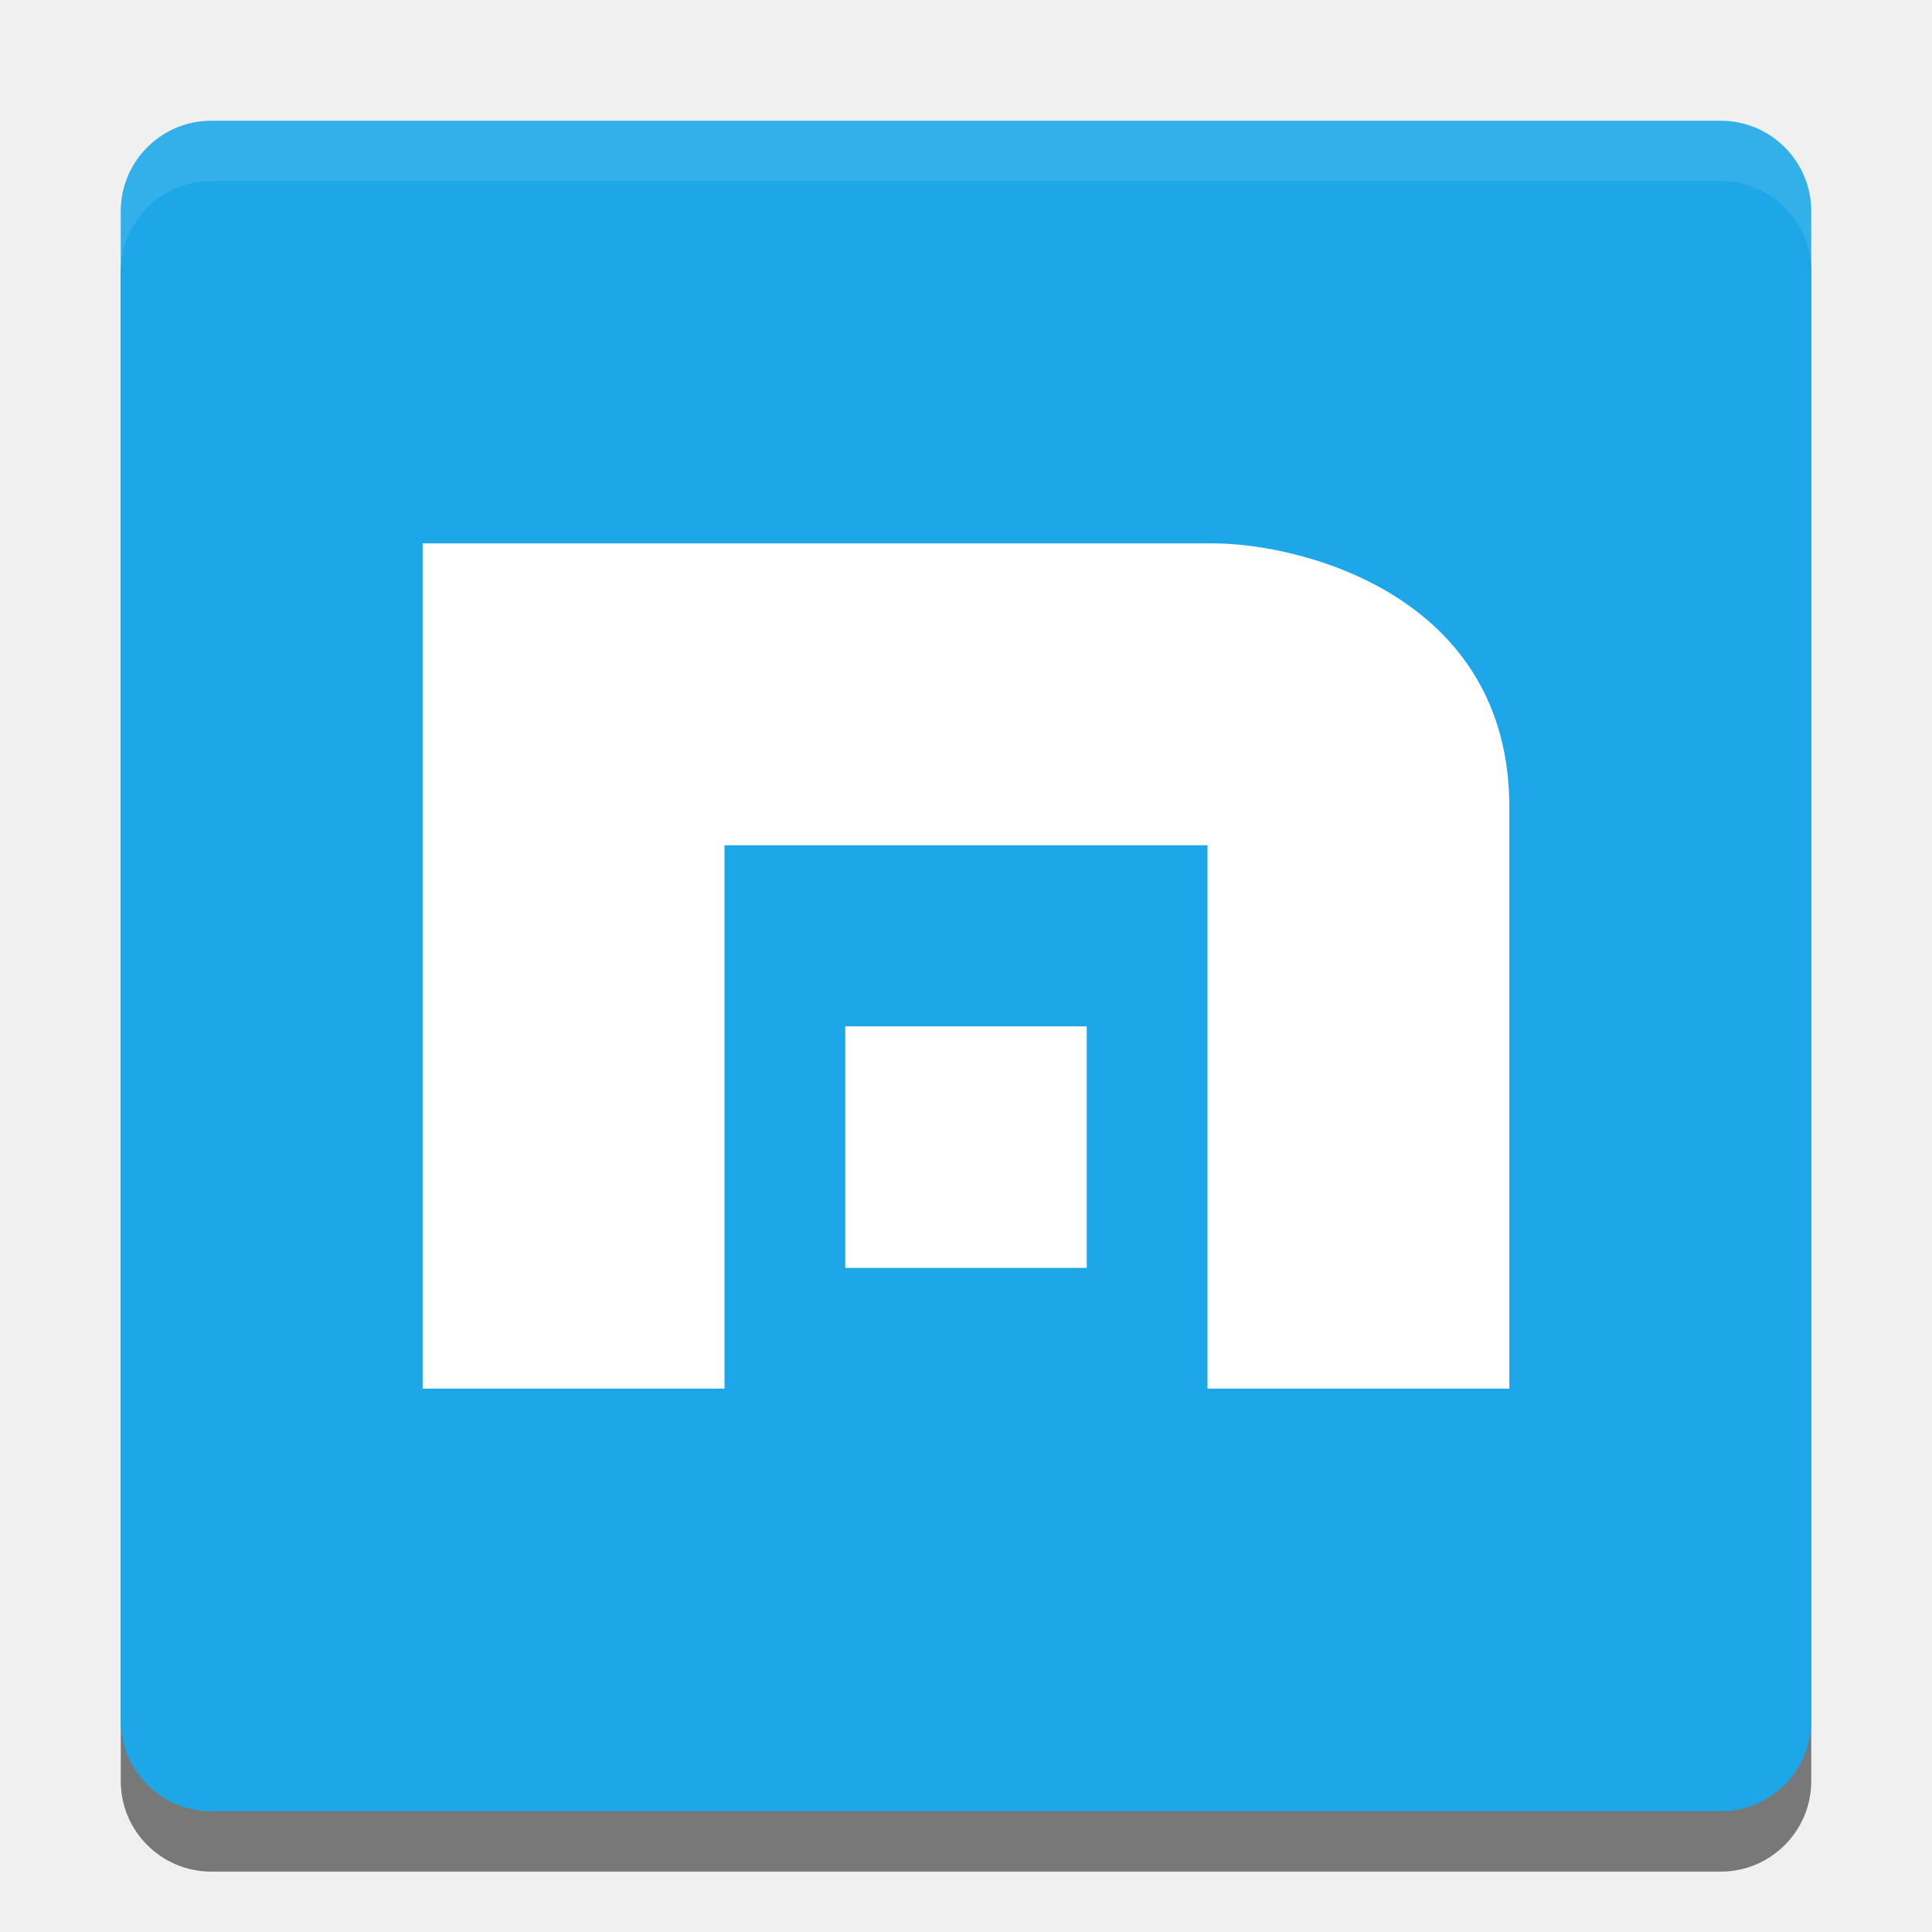
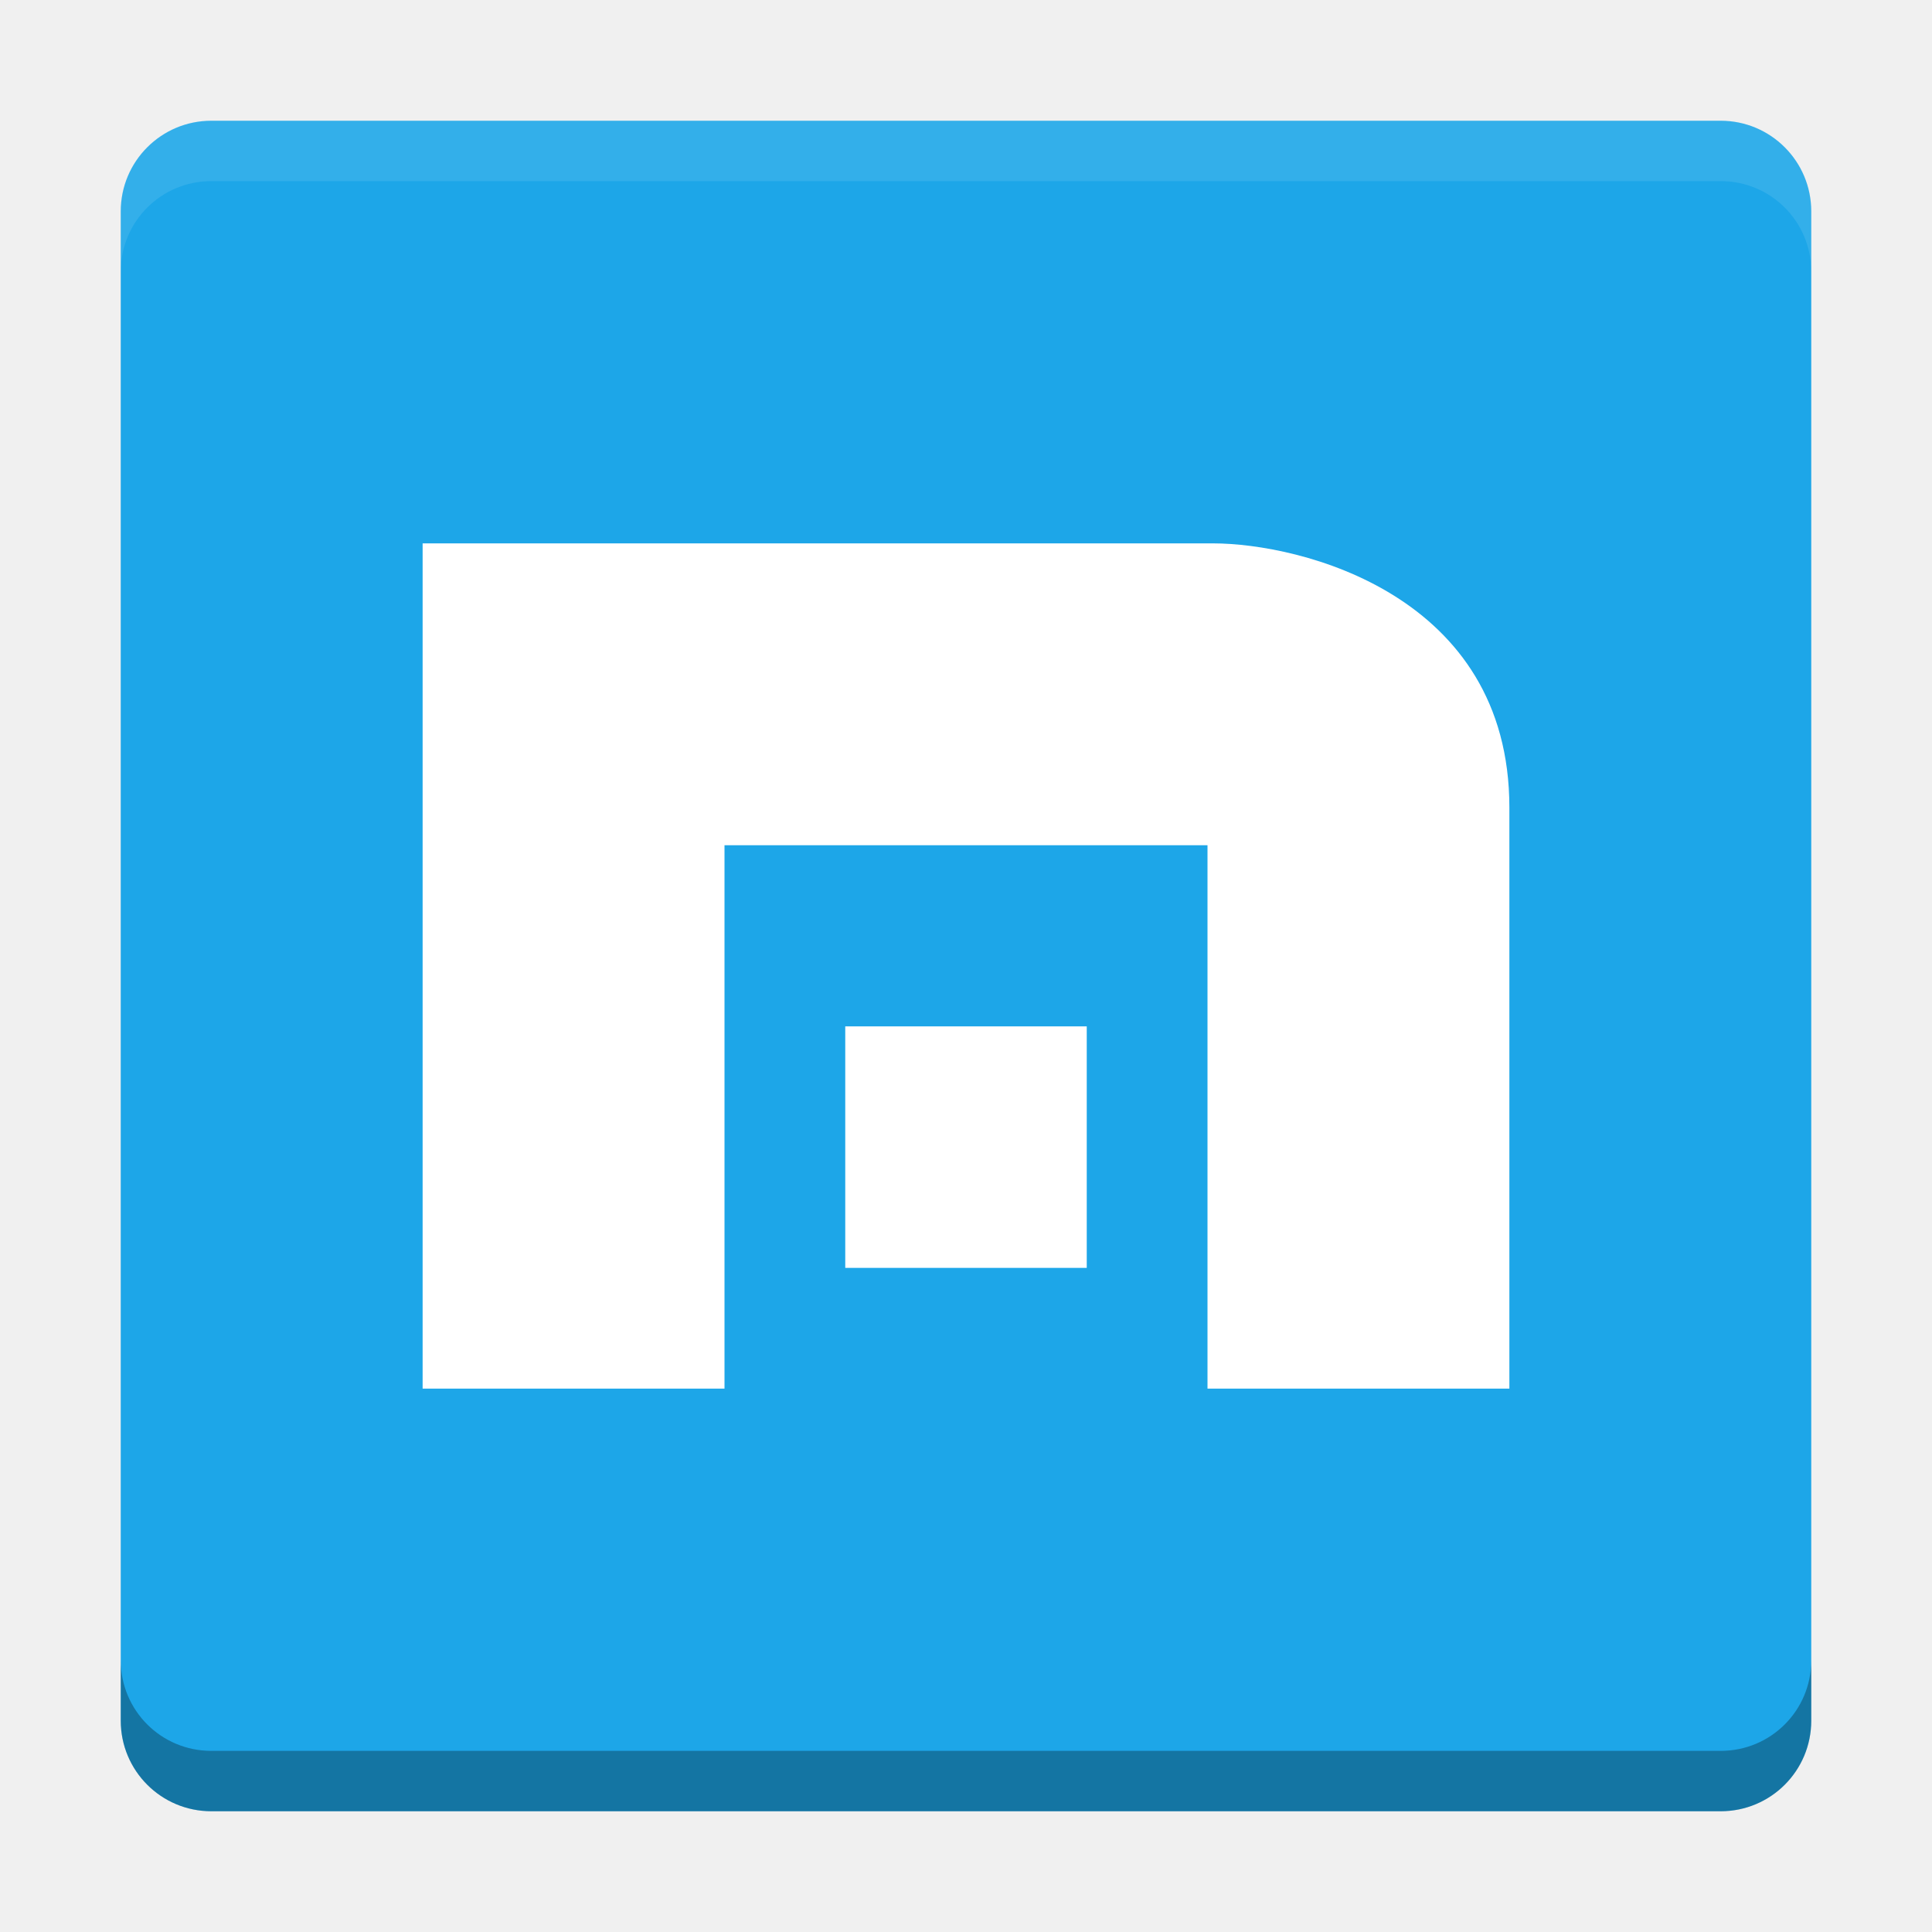
<svg xmlns="http://www.w3.org/2000/svg" xmlns:xlink="http://www.w3.org/1999/xlink" id="svg2817" height="32" width="32" version="1.0">
  <defs id="defs2819">
    <linearGradient id="linearGradient2815" y2="17.5" spreadMethod="reflect" gradientUnits="userSpaceOnUse" x2="3.005" y1="17.5" x1="44.995">
      <stop id="stop3277" style="stop-color:#fff;stop-opacity:0" offset="0" />
      <stop id="stop3283" style="stop-color:#fff" offset=".245" />
      <stop id="stop3285" style="stop-color:#fff" offset=".773" />
      <stop id="stop3279" style="stop-color:#fff;stop-opacity:0" offset="1" />
    </linearGradient>
    <linearGradient id="linearGradient2813" y2="8" gradientUnits="userSpaceOnUse" x2="26" y1="22" x1="26">
      <stop id="stop3829" style="stop-color:#fff" offset="0" />
      <stop id="stop4295" style="stop-color:#fff" offset=".302" />
      <stop id="stop4293" style="stop-color:#fff;stop-opacity:.69" offset=".344" />
      <stop id="stop3832" style="stop-color:#fff;stop-opacity:0" offset="1" />
    </linearGradient>
    <linearGradient id="linearGradient2811" y2="45.934" gradientUnits="userSpaceOnUse" x2="43.007" gradientTransform="matrix(1.2822,0,0,1.1747,-6.0702,-5.3032)" y1="30.555" x1="23.452">
      <stop id="stop4561" style="stop-color:#fff;stop-opacity:0" offset="0" />
      <stop id="stop4563" style="stop-color:#fff;stop-opacity:0" offset="1" />
    </linearGradient>
    <linearGradient id="linearGradient2809" y2="45.042" gradientUnits="userSpaceOnUse" x2="15.464" y1="7.976" x1="15.464">
      <stop id="stop3297" style="stop-color:#c9af8b" offset="0" />
      <stop id="stop3299" style="stop-color:#ad8757" offset=".239" />
      <stop id="stop3301" style="stop-color:#c2a57f" offset=".276" />
      <stop id="stop3303" style="stop-color:#9d7d53" offset="1" />
    </linearGradient>
    <linearGradient id="linearGradient2807" y2="37.277" gradientUnits="userSpaceOnUse" x2="24.997" gradientTransform="matrix(1.2822,0,0,1.5573,-6.0702,-15.291)" y1="15.378" x1="24.823">
      <stop id="stop3201" style="stop-color:#dac197" offset="0" />
      <stop id="stop3203" style="stop-color:#c1a581" offset=".239" />
      <stop id="stop3205" style="stop-color:#dbc298" offset=".276" />
      <stop id="stop3207" style="stop-color:#a68b60" offset="1" />
    </linearGradient>
    <radialGradient id="radialGradient2805" xlink:href="#linearGradient3681" gradientUnits="userSpaceOnUse" cy="41.5" cx="5" gradientTransform="matrix(0.59382,0,0,1.5367,41.141,-103.94)" r="5" />
    <linearGradient id="linearGradient2803" y2="35" gradientUnits="userSpaceOnUse" x2="17.554" gradientTransform="matrix(1.757,0,0,1.397,-17.394,-16.412)" y1="46" x1="17.554">
      <stop id="stop3705" style="stop-opacity:0" offset="0" />
      <stop id="stop3711" offset=".5" />
      <stop id="stop3707" style="stop-opacity:0" offset="1" />
    </linearGradient>
    <linearGradient id="linearGradient3681">
      <stop id="stop3683" offset="0" />
      <stop id="stop3685" style="stop-opacity:0" offset="1" />
    </linearGradient>
    <radialGradient id="radialGradient2801" xlink:href="#linearGradient3681" gradientUnits="userSpaceOnUse" cy="41.5" cx="5" gradientTransform="matrix(0.59382,0,0,1.5367,-6.6595,-103.94)" r="5" />
    <linearGradient id="linearGradient2789" y2="25.411" gradientUnits="userSpaceOnUse" x2="57.726" gradientTransform="matrix(0,0.71282,-0.67402,0,50.746,15.046)" y1="25.411" x1="13.472">
      <stop id="stop4224" style="stop-color:#fff" offset="0" />
      <stop id="stop4226" style="stop-color:#fff;stop-opacity:0" offset="1" />
    </linearGradient>
    <linearGradient id="linearGradient2787" y2="20.71" gradientUnits="userSpaceOnUse" x2="0.816" gradientTransform="matrix(0,-0.6146,-0.58384,0,46.949,46.633)" y1="20.71" x1="28.315">
      <stop id="stop2266" style="stop-color:#d7e866" offset="0" />
      <stop id="stop2268" style="stop-color:#8cab2a" offset="1" />
    </linearGradient>
    <radialGradient r="5" gradientTransform="matrix(0.59382,0,0,1.5367,41.141,-103.94)" cx="5" cy="41.5" gradientUnits="userSpaceOnUse" xlink:href="#linearGradient3681" id="radialGradient2805-9" />
    <radialGradient r="5" gradientTransform="matrix(0.59382,0,0,1.5367,-6.6595,-103.94)" cx="5" cy="41.5" gradientUnits="userSpaceOnUse" xlink:href="#linearGradient3681" id="radialGradient2801-3" />
    <clipPath id="clipPath6332" clipPathUnits="userSpaceOnUse">
      <rect rx="9.12" ry="9.12" y="674.269" x="126.23" height="36.242" width="262.551" id="rect6334" style="opacity:1;fill:#002737;fill-opacity:1;stroke:none;stroke-width:0;stroke-linecap:butt;stroke-linejoin:miter;stroke-miterlimit:4;stroke-dasharray:none;stroke-dashoffset:0;stroke-opacity:1" />
    </clipPath>
    <linearGradient id="linearGradient3924-1">
      <stop offset="0" style="stop-color:#ffffff;stop-opacity:1" id="stop3926-3" />
      <stop offset="0.063" style="stop-color:#ffffff;stop-opacity:0.235" id="stop3928-91" />
      <stop offset="0.951" style="stop-color:#ffffff;stop-opacity:0.157" id="stop3930-6" />
      <stop offset="1" style="stop-color:#ffffff;stop-opacity:0.392" id="stop3932-6" />
    </linearGradient>
    <linearGradient id="linearGradient27416-1-2-2">
      <stop offset="0" style="stop-color:#55c1ec;stop-opacity:1" id="stop27420-2-0-2" />
      <stop offset="1" style="stop-color:#3689e6;stop-opacity:1" id="stop27422-3-5-1" />
    </linearGradient>
    <linearGradient id="linearGradient4632-92-3-0-8-1-6">
      <stop offset="0" style="stop-color:#fafafa;stop-opacity:1" id="stop4634-68-8-0-2-9-1" />
      <stop offset="1" style="stop-color:#e1e1e1;stop-opacity:1" id="stop4636-8-21-7-1-4-9" />
    </linearGradient>
    <radialGradient gradientTransform="matrix(2.003784,0,0,1.4,27.98813,-17.4)" gradientUnits="userSpaceOnUse" xlink:href="#linearGradient3688-166-749" id="radialGradient3013" fy="43.5" fx="4.993" r="2.5" cy="43.5" cx="4.993" />
    <linearGradient id="linearGradient3688-166-749">
      <stop offset="0" style="stop-color:#181818;stop-opacity:1" id="stop2883" />
      <stop offset="1" style="stop-color:#181818;stop-opacity:0" id="stop2885" />
    </linearGradient>
    <radialGradient gradientTransform="matrix(2.003784,0,0,1.4,-20.01187,-104.4)" gradientUnits="userSpaceOnUse" xlink:href="#linearGradient3688-166-749" id="radialGradient3015" fy="43.5" fx="4.993" r="2.5" cy="43.5" cx="4.993" />
    <linearGradient id="linearGradient3702-501-757">
      <stop offset="0" style="stop-color:#181818;stop-opacity:0" id="stop2895" />
      <stop offset="0.5" style="stop-color:#181818;stop-opacity:1" id="stop2897" />
      <stop offset="1" style="stop-color:#181818;stop-opacity:0" id="stop2899" />
    </linearGradient>
    <linearGradient gradientUnits="userSpaceOnUse" xlink:href="#linearGradient3702-501-757" id="linearGradient4387" y2="39.999" x2="25.058" y1="47.028" x1="25.058" />
    <linearGradient id="linearGradient4011-9-9-70-61-7">
      <stop offset="0" style="stop-color:#ffffff;stop-opacity:1;" id="stop4013-5-4-3-8-3" />
      <stop id="stop4015-1-5-70-9-5" style="stop-color:#ffffff;stop-opacity:0.235;" offset="0.508" />
      <stop offset="0.835" style="stop-color:#ffffff;stop-opacity:0.157;" id="stop4017-7-0-13-0-1" />
      <stop offset="1" style="stop-color:#ffffff;stop-opacity:0.392;" id="stop4019-1-12-7-0-7" />
    </linearGradient>
    <linearGradient id="linearGradient4215-8-4-07-7">
      <stop id="stop4217-1-2-1-2" offset="0" style="stop-color:#e9e9e9;stop-opacity:1;" />
      <stop id="stop4219-3-4-0-96" offset="1" style="stop-color:#ffffff;stop-opacity:1;" />
    </linearGradient>
    <radialGradient cx="4.993" cy="43.5" r="2.5" fx="4.993" fy="43.5" id="radialGradient3339-1-4" xlink:href="#linearGradient3688-166-749" gradientUnits="userSpaceOnUse" gradientTransform="matrix(2.003784,0,0,1.4,-20.01187,-104.4)" />
    <radialGradient cx="4.993" cy="43.5" r="2.5" fx="4.993" fy="43.5" id="radialGradient3337-2-2" xlink:href="#linearGradient3688-166-749" gradientUnits="userSpaceOnUse" gradientTransform="matrix(2.003784,0,0,1.4,27.98813,-17.4)" />
    <linearGradient y2="44.341" x2="71.204" y1="6.238" x1="71.204" gradientTransform="matrix(-0.2972972,0,0,0.2972972,52.32618,17.46136)" gradientUnits="userSpaceOnUse" id="linearGradient3590" xlink:href="#linearGradient4011-9-9-70-61-7" />
    <linearGradient y2="8.093" x2="38.977" y1="59.968" x1="38.977" gradientTransform="matrix(-0.254902,0,0,0.254902,39.15686,16.33333)" gradientUnits="userSpaceOnUse" id="linearGradient3593" xlink:href="#linearGradient4215-8-4-07-7" />
    <linearGradient y2="55.053" x2="30.271" y1="10.029" x1="30.271" gradientTransform="matrix(1.111111,0,0,1.25,-96.57256,-8.817797)" gradientUnits="userSpaceOnUse" id="linearGradient3818" xlink:href="#linearGradient27416-1-2-2" />
    <linearGradient y2="43" x2="24" y1="5" x1="24" gradientTransform="matrix(1.432432,0,0,1.436283,-95.39538,-3.288576)" gradientUnits="userSpaceOnUse" id="linearGradient3822" xlink:href="#linearGradient3924-1" />
    <radialGradient r="27.5" fy="4.342" fx="32" cy="4.342" cx="32" gradientTransform="matrix(1.0056172e-8,2.310336,-2.310336,1.0056172e-8,-50.98572,-69.90376)" gradientUnits="userSpaceOnUse" id="radialGradient3826" xlink:href="#linearGradient4632-92-3-0-8-1-6" />
    <linearGradient y2="55.053" x2="30.271" y1="10.029" x1="30.271" gradientTransform="matrix(0.7878787,0,0,0.8863636,-1.212111,-3.363642)" gradientUnits="userSpaceOnUse" id="linearGradient3853" xlink:href="#linearGradient27416-1-2-2" />
    <linearGradient gradientTransform="translate(-1,-2)" gradientUnits="userSpaceOnUse" xlink:href="#linearGradient3678" id="linearGradient2868" y2="19" x2="8.925" y1="6" x1="8.925" />
    <linearGradient id="linearGradient3678">
      <stop offset="0" style="stop-color:#ffffff;stop-opacity:1" id="stop3680" />
      <stop offset="1" style="stop-color:#e6e6e6;stop-opacity:1" id="stop3682" />
    </linearGradient>
    <linearGradient gradientTransform="translate(-2,-1)" gradientUnits="userSpaceOnUse" xlink:href="#linearGradient3678" id="linearGradient2393" y2="21" x2="9" y1="3" x1="9" />
    <clipPath clipPathUnits="userSpaceOnUse" id="clipPath4483">
      <path id="path4485" d="m 91.5,254 c -0.831,0 -1.5,0.669 -1.5,1.5 l 0,25 c 0,0.831 0.669,1.5 1.5,1.5 l 16.5,0 10,-10 0,-16.5 c 0,-0.831 -0.669,-1.5 -1.5,-1.5 z" style="fill:#fecd38;fill-opacity:1;stroke:none" />
    </clipPath>
    <clipPath clipPathUnits="userSpaceOnUse" id="clipPath4186">
      <circle r="10" cy="26" cx="286" id="path4188" style="color:#000000;display:inline;overflow:visible;visibility:visible;fill:url(#linearGradient4190);fill-opacity:1;fill-rule:nonzero;stroke:none;stroke-width:2;marker:none;enable-background:accumulate" />
    </clipPath>
    <clipPath clipPathUnits="userSpaceOnUse" id="clipPath4273">
      <circle r="10" cy="26" cx="286" id="circle4275" style="color:#000000;display:inline;overflow:visible;visibility:visible;fill:url(#linearGradient4190);fill-opacity:1;fill-rule:nonzero;stroke:none;stroke-width:2;marker:none;enable-background:accumulate" />
    </clipPath>
  </defs>
  <text x="877.226" y="-5.187" id="text4087-2-6-5" xml:space="preserve" style="font-style:normal;font-weight:normal;font-size:12.666px;font-family:'Bitstream Vera Sans';opacity:0.8;fill:#000000;fill-opacity:1;stroke:none">
    <tspan x="877.226" y="-5.187" id="tspan4089-7-2-9" />
  </text>
  <text x="901.187" y="-45.929" id="text4087-2-6-5-5" xml:space="preserve" style="font-style:normal;font-weight:normal;font-size:12.666px;font-family:'Bitstream Vera Sans';opacity:0.8;fill:#000000;fill-opacity:1;stroke:none">
    <tspan x="901.187" y="-45.929" id="tspan4089-7-2-9-6" />
  </text>
  <text x="-569.371" y="-76.007" id="text4087-2-6-5-2" xml:space="preserve" style="font-style:normal;font-weight:normal;font-size:12.666px;font-family:'Bitstream Vera Sans';opacity:0.8;fill:#000000;fill-opacity:1;stroke:none">
    <tspan x="-569.371" y="-76.007" id="tspan4089-7-2-9-2" />
  </text>
  <text x="-2393.057" y="669.546" id="text4087-2-6-5-59" xml:space="preserve" style="font-style:normal;font-weight:normal;font-size:12.666px;font-family:'Bitstream Vera Sans';opacity:0.8;fill:#000000;fill-opacity:1;stroke:none">
    <tspan x="-2393.057" y="669.546" id="tspan4089-7-2-9-4" />
  </text>
  <text x="-454.88" y="-461.328" id="text4087-2-6-5-1" xml:space="preserve" style="font-style:normal;font-weight:normal;font-size:12.666px;font-family:'Bitstream Vera Sans';opacity:0.8;fill:#000000;fill-opacity:1;stroke:none">
    <tspan x="-454.88" y="-461.328" id="tspan4089-7-2-9-7" />
  </text>
  <text x="352.722" y="-874.798" id="text4087-2-6-5-7" xml:space="preserve" style="font-style:normal;font-weight:normal;font-size:12.666px;font-family:'Bitstream Vera Sans';opacity:0.8;fill:#000000;fill-opacity:1;stroke:none">
    <tspan x="352.722" y="-874.798" id="tspan4089-7-2-9-1" />
  </text>
  <text x="376.683" y="-915.54" id="text4087-2-6-5-5-3" xml:space="preserve" style="font-style:normal;font-weight:normal;font-size:12.666px;font-family:'Bitstream Vera Sans';opacity:0.8;fill:#000000;fill-opacity:1;stroke:none">
    <tspan x="376.683" y="-915.54" id="tspan4089-7-2-9-6-5" />
  </text>
  <text x="-1114.78" y="-922.75" id="text4087-2-6-5-3" xml:space="preserve" style="font-style:normal;font-weight:normal;font-size:12.666px;font-family:'Bitstream Vera Sans';opacity:0.8;fill:#000000;fill-opacity:1;stroke:none">
    <tspan x="-1114.78" y="-922.75" id="tspan4089-7-2-9-18" />
  </text>
  <text x="345.763" y="-1195.984" id="text4087-2-6-5-4" xml:space="preserve" style="font-style:normal;font-weight:normal;font-size:12.666px;font-family:'Bitstream Vera Sans';opacity:0.8;fill:#000000;fill-opacity:1;stroke:none">
    <tspan x="345.763" y="-1195.984" id="tspan4089-7-2-9-9" />
  </text>
  <text x="1831.886" y="-569.293" id="text4087-2-6-5-7-1" xml:space="preserve" style="font-style:normal;font-weight:normal;font-size:12.666px;font-family:'Bitstream Vera Sans';opacity:0.8;fill:#000000;fill-opacity:1;stroke:none">
    <tspan x="1831.886" y="-569.293" id="tspan4089-7-2-9-1-8" />
  </text>
  <text x="1855.847" y="-610.034" id="text4087-2-6-5-5-5" xml:space="preserve" style="font-style:normal;font-weight:normal;font-size:12.666px;font-family:'Bitstream Vera Sans';opacity:0.8;fill:#000000;fill-opacity:1;stroke:none">
    <tspan x="1855.847" y="-610.034" id="tspan4089-7-2-9-6-9" />
  </text>
  <text x="364.384" y="-617.244" id="text4087-2-6-5-75" xml:space="preserve" style="font-style:normal;font-weight:normal;font-size:12.666px;font-family:'Bitstream Vera Sans';opacity:0.8;fill:#000000;fill-opacity:1;stroke:none">
    <tspan x="364.384" y="-617.244" id="tspan4089-7-2-9-3" />
  </text>
  <text x="1824.927" y="-890.478" id="text4087-2-6-5-4-8" xml:space="preserve" style="font-style:normal;font-weight:normal;font-size:12.666px;font-family:'Bitstream Vera Sans';opacity:0.8;fill:#000000;fill-opacity:1;stroke:none">
    <tspan x="1824.927" y="-890.478" id="tspan4089-7-2-9-9-8" />
  </text>
  <text x="-573.433" y="-665.336" id="text4087-2-6-5-45" xml:space="preserve" style="font-style:normal;font-weight:normal;font-size:12.666px;font-family:'Bitstream Vera Sans';opacity:0.8;fill:#000000;fill-opacity:1;stroke:none">
    <tspan x="-573.433" y="-665.336" id="tspan4089-7-2-9-75" />
  </text>
  <text x="-2397.118" y="80.218" id="text4087-2-6-5-59-7" xml:space="preserve" style="font-style:normal;font-weight:normal;font-size:12.666px;font-family:'Bitstream Vera Sans';opacity:0.8;fill:#000000;fill-opacity:1;stroke:none">
    <tspan x="-2397.118" y="80.218" id="tspan4089-7-2-9-4-0" />
  </text>
  <text x="-682.363" y="173.09" id="text4087-2-6-5-8" xml:space="preserve" style="font-style:normal;font-weight:normal;font-size:12.666px;font-family:'Bitstream Vera Sans';opacity:0.8;fill:#000000;fill-opacity:1;stroke:none">
    <tspan x="-682.363" y="173.09" id="tspan4089-7-2-9-19" />
  </text>
  <text x="426.662" y="-6.092" id="text4087-2-6-5-7-5" xml:space="preserve" style="font-style:normal;font-weight:normal;font-size:12.666px;font-family:'Bitstream Vera Sans';opacity:0.8;fill:#000000;fill-opacity:1;stroke:none">
    <tspan x="426.662" y="-6.092" id="tspan4089-7-2-9-1-2" />
  </text>
  <text x="450.622" y="-46.834" id="text4087-2-6-5-5-0" xml:space="preserve" style="font-style:normal;font-weight:normal;font-size:12.666px;font-family:'Bitstream Vera Sans';opacity:0.8;fill:#000000;fill-opacity:1;stroke:none">
    <tspan x="450.622" y="-46.834" id="tspan4089-7-2-9-6-2" />
  </text>
  <text x="-1040.841" y="-54.044" id="text4087-2-6-5-26" xml:space="preserve" style="font-style:normal;font-weight:normal;font-size:12.666px;font-family:'Bitstream Vera Sans';opacity:0.8;fill:#000000;fill-opacity:1;stroke:none">
    <tspan x="-1040.841" y="-54.044" id="tspan4089-7-2-9-90" />
  </text>
  <text x="419.702" y="-327.278" id="text4087-2-6-5-4-3" xml:space="preserve" style="font-style:normal;font-weight:normal;font-size:12.666px;font-family:'Bitstream Vera Sans';opacity:0.8;fill:#000000;fill-opacity:1;stroke:none">
    <tspan x="419.702" y="-327.278" id="tspan4089-7-2-9-9-5" />
  </text>
  <text x="-608.033" y="-56.758" id="text4087-2-6-5-55" xml:space="preserve" style="font-style:normal;font-weight:normal;font-size:12.666px;font-family:'Bitstream Vera Sans';opacity:0.8;fill:#000000;fill-opacity:1;stroke:none">
    <tspan x="-608.033" y="-56.758" id="tspan4089-7-2-9-32" />
  </text>
  <text x="-2431.718" y="688.795" id="text4087-2-6-5-59-9" xml:space="preserve" style="font-style:normal;font-weight:normal;font-size:12.666px;font-family:'Bitstream Vera Sans';opacity:0.8;fill:#000000;fill-opacity:1;stroke:none">
    <tspan x="-2431.718" y="688.795" id="tspan4089-7-2-9-4-1" />
  </text>
  <text x="-456.939" y="-918.289" id="text4087-2-6-5-1-8" xml:space="preserve" style="font-style:normal;font-weight:normal;font-size:12.666px;font-family:'Bitstream Vera Sans';opacity:0.8;fill:#000000;fill-opacity:1;stroke:none">
    <tspan x="-456.939" y="-918.289" id="tspan4089-7-2-9-7-8" />
  </text>
  <text x="350.663" y="-1331.759" id="text4087-2-6-5-7-8" xml:space="preserve" style="font-style:normal;font-weight:normal;font-size:12.666px;font-family:'Bitstream Vera Sans';opacity:0.8;fill:#000000;fill-opacity:1;stroke:none">
    <tspan x="350.663" y="-1331.759" id="tspan4089-7-2-9-1-9" />
  </text>
  <text x="374.624" y="-1372.501" id="text4087-2-6-5-5-52" xml:space="preserve" style="font-style:normal;font-weight:normal;font-size:12.666px;font-family:'Bitstream Vera Sans';opacity:0.8;fill:#000000;fill-opacity:1;stroke:none">
    <tspan x="374.624" y="-1372.501" id="tspan4089-7-2-9-6-4" />
  </text>
  <text x="-1116.84" y="-1379.71" id="text4087-2-6-5-3-4" xml:space="preserve" style="font-style:normal;font-weight:normal;font-size:12.666px;font-family:'Bitstream Vera Sans';opacity:0.8;fill:#000000;fill-opacity:1;stroke:none">
    <tspan x="-1116.84" y="-1379.71" id="tspan4089-7-2-9-18-3" />
  </text>
  <text x="343.703" y="-1652.945" id="text4087-2-6-5-4-7" xml:space="preserve" style="font-style:normal;font-weight:normal;font-size:12.666px;font-family:'Bitstream Vera Sans';opacity:0.8;fill:#000000;fill-opacity:1;stroke:none">
    <tspan x="343.703" y="-1652.945" id="tspan4089-7-2-9-9-54" />
  </text>
  <text x="1829.826" y="-1026.253" id="text4087-2-6-5-7-1-2" xml:space="preserve" style="font-style:normal;font-weight:normal;font-size:12.666px;font-family:'Bitstream Vera Sans';opacity:0.8;fill:#000000;fill-opacity:1;stroke:none">
    <tspan x="1829.826" y="-1026.253" id="tspan4089-7-2-9-1-8-0" />
  </text>
  <text x="1853.787" y="-1066.995" id="text4087-2-6-5-5-5-6" xml:space="preserve" style="font-style:normal;font-weight:normal;font-size:12.666px;font-family:'Bitstream Vera Sans';opacity:0.8;fill:#000000;fill-opacity:1;stroke:none">
    <tspan x="1853.787" y="-1066.995" id="tspan4089-7-2-9-6-9-8" />
  </text>
  <text x="362.324" y="-1074.205" id="text4087-2-6-5-75-4" xml:space="preserve" style="font-style:normal;font-weight:normal;font-size:12.666px;font-family:'Bitstream Vera Sans';opacity:0.8;fill:#000000;fill-opacity:1;stroke:none">
    <tspan x="362.324" y="-1074.205" id="tspan4089-7-2-9-3-9" />
  </text>
  <text x="1822.867" y="-1347.439" id="text4087-2-6-5-4-8-1" xml:space="preserve" style="font-style:normal;font-weight:normal;font-size:12.666px;font-family:'Bitstream Vera Sans';opacity:0.8;fill:#000000;fill-opacity:1;stroke:none">
    <tspan x="1822.867" y="-1347.439" id="tspan4089-7-2-9-9-8-8" />
  </text>
  <text x="-575.492" y="-1122.296" id="text4087-2-6-5-45-0" xml:space="preserve" style="font-style:normal;font-weight:normal;font-size:12.666px;font-family:'Bitstream Vera Sans';opacity:0.8;fill:#000000;fill-opacity:1;stroke:none">
    <tspan x="-575.492" y="-1122.296" id="tspan4089-7-2-9-75-2" />
  </text>
  <text x="-2399.178" y="-376.743" id="text4087-2-6-5-59-5" xml:space="preserve" style="font-style:normal;font-weight:normal;font-size:12.666px;font-family:'Bitstream Vera Sans';opacity:0.8;fill:#000000;fill-opacity:1;stroke:none">
    <tspan x="-2399.178" y="-376.743" id="tspan4089-7-2-9-4-00" />
  </text>
  <text x="-684.422" y="-283.87" id="text4087-2-6-5-264" xml:space="preserve" style="font-style:normal;font-weight:normal;font-size:12.666px;font-family:'Bitstream Vera Sans';opacity:0.8;fill:#000000;fill-opacity:1;stroke:none">
    <tspan x="-684.422" y="-283.87" id="tspan4089-7-2-9-8" />
  </text>
  <text x="155.592" y="-42.956" id="text4087-2-6-5-42" xml:space="preserve" style="font-style:normal;font-weight:normal;font-size:12.666px;font-family:'Bitstream Vera Sans';opacity:0.8;fill:#000000;fill-opacity:1;stroke:none">
    <tspan x="155.592" y="-42.956" id="tspan4089-7-2-9-93" />
  </text>
  <text x="179.553" y="-83.698" id="text4087-2-6-5-5-05" xml:space="preserve" style="font-style:normal;font-weight:normal;font-size:12.666px;font-family:'Bitstream Vera Sans';opacity:0.8;fill:#000000;fill-opacity:1;stroke:none">
    <tspan x="179.553" y="-83.698" id="tspan4089-7-2-9-6-49" />
  </text>
  <text x="-1090.263" y="-277.727" id="text4087-2-6-5-1-4" xml:space="preserve" style="font-style:normal;font-weight:normal;font-size:12.666px;font-family:'Bitstream Vera Sans';opacity:0.8;fill:#000000;fill-opacity:1;stroke:none">
    <tspan x="-1090.263" y="-277.727" id="tspan4089-7-2-9-7-7" />
  </text>
  <text x="-282.661" y="-691.197" id="text4087-2-6-5-7-56" xml:space="preserve" style="font-style:normal;font-weight:normal;font-size:12.666px;font-family:'Bitstream Vera Sans';opacity:0.8;fill:#000000;fill-opacity:1;stroke:none">
    <tspan x="-282.661" y="-691.197" id="tspan4089-7-2-9-1-1" />
  </text>
  <text x="-258.7" y="-731.938" id="text4087-2-6-5-5-8" xml:space="preserve" style="font-style:normal;font-weight:normal;font-size:12.666px;font-family:'Bitstream Vera Sans';opacity:0.8;fill:#000000;fill-opacity:1;stroke:none">
    <tspan x="-258.7" y="-731.938" id="tspan4089-7-2-9-6-7" />
  </text>
  <text x="-1750.164" y="-739.148" id="text4087-2-6-5-3-42" xml:space="preserve" style="font-style:normal;font-weight:normal;font-size:12.666px;font-family:'Bitstream Vera Sans';opacity:0.8;fill:#000000;fill-opacity:1;stroke:none">
    <tspan x="-1750.164" y="-739.148" id="tspan4089-7-2-9-18-39" />
  </text>
  <text x="-289.621" y="-1012.383" id="text4087-2-6-5-4-4" xml:space="preserve" style="font-style:normal;font-weight:normal;font-size:12.666px;font-family:'Bitstream Vera Sans';opacity:0.8;fill:#000000;fill-opacity:1;stroke:none">
    <tspan x="-289.621" y="-1012.383" id="tspan4089-7-2-9-9-3" />
  </text>
  <text x="1196.503" y="-385.691" id="text4087-2-6-5-7-1-0" xml:space="preserve" style="font-style:normal;font-weight:normal;font-size:12.666px;font-family:'Bitstream Vera Sans';opacity:0.8;fill:#000000;fill-opacity:1;stroke:none">
    <tspan x="1196.503" y="-385.691" id="tspan4089-7-2-9-1-8-5" />
  </text>
  <text x="1220.463" y="-426.433" id="text4087-2-6-5-5-5-5" xml:space="preserve" style="font-style:normal;font-weight:normal;font-size:12.666px;font-family:'Bitstream Vera Sans';opacity:0.8;fill:#000000;fill-opacity:1;stroke:none">
    <tspan x="1220.463" y="-426.433" id="tspan4089-7-2-9-6-9-2" />
  </text>
  <text x="-271" y="-433.643" id="text4087-2-6-5-75-9" xml:space="preserve" style="font-style:normal;font-weight:normal;font-size:12.666px;font-family:'Bitstream Vera Sans';opacity:0.8;fill:#000000;fill-opacity:1;stroke:none">
    <tspan x="-271" y="-433.643" id="tspan4089-7-2-9-3-1" />
  </text>
  <text x="1189.543" y="-706.877" id="text4087-2-6-5-4-8-18" xml:space="preserve" style="font-style:normal;font-weight:normal;font-size:12.666px;font-family:'Bitstream Vera Sans';opacity:0.8;fill:#000000;fill-opacity:1;stroke:none">
    <tspan x="1189.543" y="-706.877" id="tspan4089-7-2-9-9-8-4" />
  </text>
  <text x="-1208.816" y="-481.734" id="text4087-2-6-5-45-3" xml:space="preserve" style="font-style:normal;font-weight:normal;font-size:12.666px;font-family:'Bitstream Vera Sans';opacity:0.8;fill:#000000;fill-opacity:1;stroke:none">
    <tspan x="-1208.816" y="-481.734" id="tspan4089-7-2-9-75-7" />
  </text>
  <text x="-3032.502" y="263.819" id="text4087-2-6-5-59-8" xml:space="preserve" style="font-style:normal;font-weight:normal;font-size:12.666px;font-family:'Bitstream Vera Sans';opacity:0.8;fill:#000000;fill-opacity:1;stroke:none">
    <tspan x="-3032.502" y="263.819" id="tspan4089-7-2-9-4-2" />
  </text>
  <g transform="matrix(0.9047486,0,0,0.9047486,-716.7455,-692.2879)" id="layer4-0">
    <text x="-664.274" y="1159.415" id="text4087-2-6-5-20" xml:space="preserve" style="font-style:normal;font-weight:normal;font-size:14px;font-family:'Bitstream Vera Sans';opacity:0.8;fill:#000000;fill-opacity:1;stroke:none">
      <tspan x="-664.274" y="1159.415" id="tspan4089-7-2-9-82" />
    </text>
  </g>
  <text x="877.226" y="2.051" id="text4087-2-6-5-9" xml:space="preserve" style="font-style:normal;font-weight:normal;font-size:12.666px;font-family:'Bitstream Vera Sans';opacity:0.8;fill:#000000;fill-opacity:1;stroke:none">
    <tspan x="877.226" y="2.051" id="tspan4089-7-2-9-43" />
  </text>
  <text x="901.187" y="-38.691" id="text4087-2-6-5-5-51" xml:space="preserve" style="font-style:normal;font-weight:normal;font-size:12.666px;font-family:'Bitstream Vera Sans';opacity:0.8;fill:#000000;fill-opacity:1;stroke:none">
    <tspan x="901.187" y="-38.691" id="tspan4089-7-2-9-6-74" />
  </text>
  <text x="-569.371" y="-68.769" id="text4087-2-6-5-2-3" xml:space="preserve" style="font-style:normal;font-weight:normal;font-size:12.666px;font-family:'Bitstream Vera Sans';opacity:0.8;fill:#000000;fill-opacity:1;stroke:none">
    <tspan x="-569.371" y="-68.769" id="tspan4089-7-2-9-2-1" />
  </text>
  <text x="-2393.057" y="676.784" id="text4087-2-6-5-59-4" xml:space="preserve" style="font-style:normal;font-weight:normal;font-size:12.666px;font-family:'Bitstream Vera Sans';opacity:0.8;fill:#000000;fill-opacity:1;stroke:none">
    <tspan x="-2393.057" y="676.784" id="tspan4089-7-2-9-4-6" />
  </text>
  <text x="-454.88" y="-454.09" id="text4087-2-6-5-1-9" xml:space="preserve" style="font-style:normal;font-weight:normal;font-size:12.666px;font-family:'Bitstream Vera Sans';opacity:0.8;fill:#000000;fill-opacity:1;stroke:none">
    <tspan x="-454.88" y="-454.09" id="tspan4089-7-2-9-7-4" />
  </text>
  <text x="352.722" y="-867.56" id="text4087-2-6-5-7-2" xml:space="preserve" style="font-style:normal;font-weight:normal;font-size:12.666px;font-family:'Bitstream Vera Sans';opacity:0.8;fill:#000000;fill-opacity:1;stroke:none">
    <tspan x="352.722" y="-867.56" id="tspan4089-7-2-9-1-26" />
  </text>
  <text x="376.683" y="-908.302" id="text4087-2-6-5-5-3-4" xml:space="preserve" style="font-style:normal;font-weight:normal;font-size:12.666px;font-family:'Bitstream Vera Sans';opacity:0.8;fill:#000000;fill-opacity:1;stroke:none">
    <tspan x="376.683" y="-908.302" id="tspan4089-7-2-9-6-5-1" />
  </text>
  <text x="-1114.78" y="-915.512" id="text4087-2-6-5-3-2" xml:space="preserve" style="font-style:normal;font-weight:normal;font-size:12.666px;font-family:'Bitstream Vera Sans';opacity:0.8;fill:#000000;fill-opacity:1;stroke:none">
    <tspan x="-1114.78" y="-915.512" id="tspan4089-7-2-9-18-8" />
  </text>
  <text x="345.763" y="-1188.746" id="text4087-2-6-5-4-89" xml:space="preserve" style="font-style:normal;font-weight:normal;font-size:12.666px;font-family:'Bitstream Vera Sans';opacity:0.8;fill:#000000;fill-opacity:1;stroke:none">
    <tspan x="345.763" y="-1188.746" id="tspan4089-7-2-9-9-2" />
  </text>
  <text x="1831.886" y="-562.055" id="text4087-2-6-5-7-1-8" xml:space="preserve" style="font-style:normal;font-weight:normal;font-size:12.666px;font-family:'Bitstream Vera Sans';opacity:0.8;fill:#000000;fill-opacity:1;stroke:none">
    <tspan x="1831.886" y="-562.055" id="tspan4089-7-2-9-1-8-8" />
  </text>
  <text x="1855.847" y="-602.797" id="text4087-2-6-5-5-5-8" xml:space="preserve" style="font-style:normal;font-weight:normal;font-size:12.666px;font-family:'Bitstream Vera Sans';opacity:0.8;fill:#000000;fill-opacity:1;stroke:none">
    <tspan x="1855.847" y="-602.797" id="tspan4089-7-2-9-6-9-6" />
  </text>
  <text x="364.384" y="-610.006" id="text4087-2-6-5-75-8" xml:space="preserve" style="font-style:normal;font-weight:normal;font-size:12.666px;font-family:'Bitstream Vera Sans';opacity:0.8;fill:#000000;fill-opacity:1;stroke:none">
    <tspan x="364.384" y="-610.006" id="tspan4089-7-2-9-3-3" />
  </text>
  <text x="1824.927" y="-883.24" id="text4087-2-6-5-4-8-8" xml:space="preserve" style="font-style:normal;font-weight:normal;font-size:12.666px;font-family:'Bitstream Vera Sans';opacity:0.8;fill:#000000;fill-opacity:1;stroke:none">
    <tspan x="1824.927" y="-883.24" id="tspan4089-7-2-9-9-8-3" />
  </text>
  <text x="-573.433" y="-658.098" id="text4087-2-6-5-45-33" xml:space="preserve" style="font-style:normal;font-weight:normal;font-size:12.666px;font-family:'Bitstream Vera Sans';opacity:0.8;fill:#000000;fill-opacity:1;stroke:none">
    <tspan x="-573.433" y="-658.098" id="tspan4089-7-2-9-75-8" />
  </text>
  <text x="-2397.118" y="87.456" id="text4087-2-6-5-59-7-0" xml:space="preserve" style="font-style:normal;font-weight:normal;font-size:12.666px;font-family:'Bitstream Vera Sans';opacity:0.8;fill:#000000;fill-opacity:1;stroke:none">
    <tspan x="-2397.118" y="87.456" id="tspan4089-7-2-9-4-0-4" />
  </text>
  <text x="-682.363" y="180.328" id="text4087-2-6-5-8-7" xml:space="preserve" style="font-style:normal;font-weight:normal;font-size:12.666px;font-family:'Bitstream Vera Sans';opacity:0.8;fill:#000000;fill-opacity:1;stroke:none">
    <tspan x="-682.363" y="180.328" id="tspan4089-7-2-9-19-6" />
  </text>
  <text x="426.662" y="1.146" id="text4087-2-6-5-7-5-8" xml:space="preserve" style="font-style:normal;font-weight:normal;font-size:12.666px;font-family:'Bitstream Vera Sans';opacity:0.8;fill:#000000;fill-opacity:1;stroke:none">
    <tspan x="426.662" y="1.146" id="tspan4089-7-2-9-1-2-9" />
  </text>
  <text x="450.622" y="-39.596" id="text4087-2-6-5-5-0-0" xml:space="preserve" style="font-style:normal;font-weight:normal;font-size:12.666px;font-family:'Bitstream Vera Sans';opacity:0.8;fill:#000000;fill-opacity:1;stroke:none">
    <tspan x="450.622" y="-39.596" id="tspan4089-7-2-9-6-2-6" />
  </text>
  <text x="-1040.841" y="-46.806" id="text4087-2-6-5-26-8" xml:space="preserve" style="font-style:normal;font-weight:normal;font-size:12.666px;font-family:'Bitstream Vera Sans';opacity:0.8;fill:#000000;fill-opacity:1;stroke:none">
    <tspan x="-1040.841" y="-46.806" id="tspan4089-7-2-9-90-7" />
  </text>
  <text x="419.702" y="-320.04" id="text4087-2-6-5-4-3-9" xml:space="preserve" style="font-style:normal;font-weight:normal;font-size:12.666px;font-family:'Bitstream Vera Sans';opacity:0.8;fill:#000000;fill-opacity:1;stroke:none">
    <tspan x="419.702" y="-320.04" id="tspan4089-7-2-9-9-5-0" />
  </text>
  <text x="-608.033" y="-49.52" id="text4087-2-6-5-55-3" xml:space="preserve" style="font-style:normal;font-weight:normal;font-size:12.666px;font-family:'Bitstream Vera Sans';opacity:0.8;fill:#000000;fill-opacity:1;stroke:none">
    <tspan x="-608.033" y="-49.52" id="tspan4089-7-2-9-32-3" />
  </text>
  <text x="-2431.718" y="696.033" id="text4087-2-6-5-59-9-3" xml:space="preserve" style="font-style:normal;font-weight:normal;font-size:12.666px;font-family:'Bitstream Vera Sans';opacity:0.8;fill:#000000;fill-opacity:1;stroke:none">
    <tspan x="-2431.718" y="696.033" id="tspan4089-7-2-9-4-1-7" />
  </text>
  <text x="-456.939" y="-911.051" id="text4087-2-6-5-1-8-3" xml:space="preserve" style="font-style:normal;font-weight:normal;font-size:12.666px;font-family:'Bitstream Vera Sans';opacity:0.8;fill:#000000;fill-opacity:1;stroke:none">
    <tspan x="-456.939" y="-911.051" id="tspan4089-7-2-9-7-8-2" />
  </text>
  <text x="350.663" y="-1324.521" id="text4087-2-6-5-7-8-6" xml:space="preserve" style="font-style:normal;font-weight:normal;font-size:12.666px;font-family:'Bitstream Vera Sans';opacity:0.8;fill:#000000;fill-opacity:1;stroke:none">
    <tspan x="350.663" y="-1324.521" id="tspan4089-7-2-9-1-9-5" />
  </text>
  <text x="374.624" y="-1365.263" id="text4087-2-6-5-5-52-2" xml:space="preserve" style="font-style:normal;font-weight:normal;font-size:12.666px;font-family:'Bitstream Vera Sans';opacity:0.8;fill:#000000;fill-opacity:1;stroke:none">
    <tspan x="374.624" y="-1365.263" id="tspan4089-7-2-9-6-4-6" />
  </text>
  <text x="-1116.84" y="-1372.472" id="text4087-2-6-5-3-4-5" xml:space="preserve" style="font-style:normal;font-weight:normal;font-size:12.666px;font-family:'Bitstream Vera Sans';opacity:0.8;fill:#000000;fill-opacity:1;stroke:none">
    <tspan x="-1116.84" y="-1372.472" id="tspan4089-7-2-9-18-3-8" />
  </text>
  <text x="343.703" y="-1645.707" id="text4087-2-6-5-4-7-7" xml:space="preserve" style="font-style:normal;font-weight:normal;font-size:12.666px;font-family:'Bitstream Vera Sans';opacity:0.8;fill:#000000;fill-opacity:1;stroke:none">
    <tspan x="343.703" y="-1645.707" id="tspan4089-7-2-9-9-54-9" />
  </text>
  <text x="1829.826" y="-1019.015" id="text4087-2-6-5-7-1-2-6" xml:space="preserve" style="font-style:normal;font-weight:normal;font-size:12.666px;font-family:'Bitstream Vera Sans';opacity:0.8;fill:#000000;fill-opacity:1;stroke:none">
    <tspan x="1829.826" y="-1019.015" id="tspan4089-7-2-9-1-8-0-0" />
  </text>
  <text x="1853.787" y="-1059.757" id="text4087-2-6-5-5-5-6-4" xml:space="preserve" style="font-style:normal;font-weight:normal;font-size:12.666px;font-family:'Bitstream Vera Sans';opacity:0.8;fill:#000000;fill-opacity:1;stroke:none">
    <tspan x="1853.787" y="-1059.757" id="tspan4089-7-2-9-6-9-8-1" />
  </text>
  <text x="362.324" y="-1066.967" id="text4087-2-6-5-75-4-0" xml:space="preserve" style="font-style:normal;font-weight:normal;font-size:12.666px;font-family:'Bitstream Vera Sans';opacity:0.8;fill:#000000;fill-opacity:1;stroke:none">
    <tspan x="362.324" y="-1066.967" id="tspan4089-7-2-9-3-9-4" />
  </text>
  <text x="1822.867" y="-1340.201" id="text4087-2-6-5-4-8-1-8" xml:space="preserve" style="font-style:normal;font-weight:normal;font-size:12.666px;font-family:'Bitstream Vera Sans';opacity:0.8;fill:#000000;fill-opacity:1;stroke:none">
    <tspan x="1822.867" y="-1340.201" id="tspan4089-7-2-9-9-8-8-7" />
  </text>
  <text x="-575.492" y="-1115.058" id="text4087-2-6-5-45-0-0" xml:space="preserve" style="font-style:normal;font-weight:normal;font-size:12.666px;font-family:'Bitstream Vera Sans';opacity:0.8;fill:#000000;fill-opacity:1;stroke:none">
    <tspan x="-575.492" y="-1115.058" id="tspan4089-7-2-9-75-2-8" />
  </text>
  <text x="-2399.178" y="-369.505" id="text4087-2-6-5-59-5-6" xml:space="preserve" style="font-style:normal;font-weight:normal;font-size:12.666px;font-family:'Bitstream Vera Sans';opacity:0.8;fill:#000000;fill-opacity:1;stroke:none">
    <tspan x="-2399.178" y="-369.505" id="tspan4089-7-2-9-4-00-2" />
  </text>
  <text x="-684.422" y="-276.632" id="text4087-2-6-5-264-4" xml:space="preserve" style="font-style:normal;font-weight:normal;font-size:12.666px;font-family:'Bitstream Vera Sans';opacity:0.8;fill:#000000;fill-opacity:1;stroke:none">
    <tspan x="-684.422" y="-276.632" id="tspan4089-7-2-9-8-7" />
  </text>
  <text x="155.592" y="-35.718" id="text4087-2-6-5-42-9" xml:space="preserve" style="font-style:normal;font-weight:normal;font-size:12.666px;font-family:'Bitstream Vera Sans';opacity:0.8;fill:#000000;fill-opacity:1;stroke:none">
    <tspan x="155.592" y="-35.718" id="tspan4089-7-2-9-93-3" />
  </text>
  <text x="179.553" y="-76.46" id="text4087-2-6-5-5-05-9" xml:space="preserve" style="font-style:normal;font-weight:normal;font-size:12.666px;font-family:'Bitstream Vera Sans';opacity:0.8;fill:#000000;fill-opacity:1;stroke:none">
    <tspan x="179.553" y="-76.46" id="tspan4089-7-2-9-6-49-2" />
  </text>
  <text x="-1090.263" y="-270.489" id="text4087-2-6-5-1-4-8" xml:space="preserve" style="font-style:normal;font-weight:normal;font-size:12.666px;font-family:'Bitstream Vera Sans';opacity:0.8;fill:#000000;fill-opacity:1;stroke:none">
    <tspan x="-1090.263" y="-270.489" id="tspan4089-7-2-9-7-7-3" />
  </text>
  <text x="-282.661" y="-683.959" id="text4087-2-6-5-7-56-0" xml:space="preserve" style="font-style:normal;font-weight:normal;font-size:12.666px;font-family:'Bitstream Vera Sans';opacity:0.8;fill:#000000;fill-opacity:1;stroke:none">
    <tspan x="-282.661" y="-683.959" id="tspan4089-7-2-9-1-1-1" />
  </text>
  <text x="-258.7" y="-724.701" id="text4087-2-6-5-5-8-7" xml:space="preserve" style="font-style:normal;font-weight:normal;font-size:12.666px;font-family:'Bitstream Vera Sans';opacity:0.8;fill:#000000;fill-opacity:1;stroke:none">
    <tspan x="-258.7" y="-724.701" id="tspan4089-7-2-9-6-7-8" />
  </text>
  <text x="-1750.164" y="-731.91" id="text4087-2-6-5-3-42-9" xml:space="preserve" style="font-style:normal;font-weight:normal;font-size:12.666px;font-family:'Bitstream Vera Sans';opacity:0.8;fill:#000000;fill-opacity:1;stroke:none">
    <tspan x="-1750.164" y="-731.91" id="tspan4089-7-2-9-18-39-1" />
  </text>
  <text x="-289.621" y="-1005.144" id="text4087-2-6-5-4-4-5" xml:space="preserve" style="font-style:normal;font-weight:normal;font-size:12.666px;font-family:'Bitstream Vera Sans';opacity:0.8;fill:#000000;fill-opacity:1;stroke:none">
    <tspan x="-289.621" y="-1005.144" id="tspan4089-7-2-9-9-3-4" />
  </text>
  <text x="1196.503" y="-378.453" id="text4087-2-6-5-7-1-0-9" xml:space="preserve" style="font-style:normal;font-weight:normal;font-size:12.666px;font-family:'Bitstream Vera Sans';opacity:0.8;fill:#000000;fill-opacity:1;stroke:none">
    <tspan x="1196.503" y="-378.453" id="tspan4089-7-2-9-1-8-5-2" />
  </text>
  <text x="1220.463" y="-419.195" id="text4087-2-6-5-5-5-5-5" xml:space="preserve" style="font-style:normal;font-weight:normal;font-size:12.666px;font-family:'Bitstream Vera Sans';opacity:0.8;fill:#000000;fill-opacity:1;stroke:none">
    <tspan x="1220.463" y="-419.195" id="tspan4089-7-2-9-6-9-2-7" />
  </text>
  <text x="-271" y="-426.405" id="text4087-2-6-5-75-9-4" xml:space="preserve" style="font-style:normal;font-weight:normal;font-size:12.666px;font-family:'Bitstream Vera Sans';opacity:0.8;fill:#000000;fill-opacity:1;stroke:none">
    <tspan x="-271" y="-426.405" id="tspan4089-7-2-9-3-1-9" />
  </text>
  <text x="1189.543" y="-699.639" id="text4087-2-6-5-4-8-18-9" xml:space="preserve" style="font-style:normal;font-weight:normal;font-size:12.666px;font-family:'Bitstream Vera Sans';opacity:0.8;fill:#000000;fill-opacity:1;stroke:none">
    <tspan x="1189.543" y="-699.639" id="tspan4089-7-2-9-9-8-4-4" />
  </text>
  <text x="-1208.816" y="-474.496" id="text4087-2-6-5-45-3-5" xml:space="preserve" style="font-style:normal;font-weight:normal;font-size:12.666px;font-family:'Bitstream Vera Sans';opacity:0.8;fill:#000000;fill-opacity:1;stroke:none">
    <tspan x="-1208.816" y="-474.496" id="tspan4089-7-2-9-75-7-9" />
  </text>
  <text x="-3032.502" y="271.057" id="text4087-2-6-5-59-8-3" xml:space="preserve" style="font-style:normal;font-weight:normal;font-size:12.666px;font-family:'Bitstream Vera Sans';opacity:0.8;fill:#000000;fill-opacity:1;stroke:none">
    <tspan x="-3032.502" y="271.057" id="tspan4089-7-2-9-4-2-5" />
  </text>
  <g transform="matrix(0.9047486,0,0,0.9047486,-716.7455,-685.0499)" id="layer4-0-7">
    <text x="-664.274" y="1159.415" id="text4087-2-6-5-20-0" xml:space="preserve" style="font-style:normal;font-weight:normal;font-size:14px;font-family:'Bitstream Vera Sans';opacity:0.8;fill:#000000;fill-opacity:1;stroke:none">
      <tspan x="-664.274" y="1159.415" id="tspan4089-7-2-9-82-8" />
    </text>
  </g>
  <text x="435.904" y="-377.225" id="text7276" xml:space="preserve" style="font-style:normal;font-variant:normal;font-weight:normal;font-stretch:normal;font-size:12.666px;font-family:'Droid Sans';-inkscape-font-specification:'Droid Sans';fill:#000000;fill-opacity:1;stroke:none">
    <tspan x="435.904" y="-377.225" id="tspan7278" />
    <tspan x="435.904" y="-361.392" id="tspan7280" />
  </text>
  <text x="901.088" y="-859.27" id="text4087-2-6-5-51" xml:space="preserve" style="font-style:normal;font-weight:normal;font-size:12.666px;font-family:'Bitstream Vera Sans';opacity:0.8;fill:#000000;fill-opacity:1;stroke:none">
    <tspan x="901.088" y="-859.27" id="tspan4089-7-2-9-97" />
  </text>
  <text x="-922.598" y="-113.717" id="text4087-2-6-5-59-2" xml:space="preserve" style="font-style:normal;font-weight:normal;font-size:12.666px;font-family:'Bitstream Vera Sans';opacity:0.8;fill:#000000;fill-opacity:1;stroke:none">
    <tspan x="-922.598" y="-113.717" id="tspan4089-7-2-9-4-4" />
  </text>
  <text x="1628.168" y="-1144.266" id="text4087-2-6-5-7-7" xml:space="preserve" style="font-style:normal;font-weight:normal;font-size:12.666px;font-family:'Bitstream Vera Sans';opacity:0.8;fill:#000000;fill-opacity:1;stroke:none">
    <tspan x="1628.168" y="-1144.266" id="tspan4089-7-2-9-1-6" />
  </text>
  <text x="1652.129" y="-1185.008" id="text4087-2-6-5-5-6" xml:space="preserve" style="font-style:normal;font-weight:normal;font-size:12.666px;font-family:'Bitstream Vera Sans';opacity:0.8;fill:#000000;fill-opacity:1;stroke:none">
    <tspan x="1652.129" y="-1185.008" id="tspan4089-7-2-9-6-53" />
  </text>
  <text x="160.665" y="-1192.217" id="text4087-2-6-5-54" xml:space="preserve" style="font-style:normal;font-weight:normal;font-size:12.666px;font-family:'Bitstream Vera Sans';opacity:0.8;fill:#000000;fill-opacity:1;stroke:none">
    <tspan x="160.665" y="-1192.217" id="tspan4089-7-2-9-0" />
  </text>
  <text x="1621.208" y="-1465.452" id="text4087-2-6-5-4-1" xml:space="preserve" style="font-style:normal;font-weight:normal;font-size:12.666px;font-family:'Bitstream Vera Sans';opacity:0.8;fill:#000000;fill-opacity:1;stroke:none">
    <tspan x="1621.208" y="-1465.452" id="tspan4089-7-2-9-9-28" />
  </text>
  <g transform="matrix(0.9047486,0,0,0.9047486,-220.0385,-16.23078)" id="layer1-3" />
-   <rect ry="1.5" rx="1.5" y="-30" x="-31" height="28" width="28" id="rect4379" style="opacity:0.5;fill:#000000;fill-opacity:1;stroke:none" transform="matrix(0,-1,-1,0,0,0)" />
  <rect transform="matrix(0,-1,-1,0,0,0)" style="fill:#1da6e8;fill-opacity:1;stroke:none" id="rect4255" width="28" height="28" x="-30" y="-30" rx="1.5" ry="1.5" />
  <path style="opacity:0.1;fill:#ffffff;fill-opacity:1;stroke:none" d="M 3.5,2 C 2.669,2 2,2.669 2,3.5 l 0,1 C 2,3.669 2.669,3 3.5,3 l 25,0 C 29.331,3 30,3.669 30,4.5 l 0,-1 C 30,2.669 29.331,2 28.5,2 l -25,0 z" id="rect4632" />
  <path style="opacity:1;fill:#ffffff;fill-opacity:1;stroke:none;stroke-width:1;stroke-linecap:round;stroke-linejoin:round;stroke-miterlimit:4;stroke-dasharray:none;stroke-opacity:1" d="M 7,9 7,23 l 5,0 0,-9 8,0 0,9 5,0 0,-9.625 C 25,9.845 21.533,9 20.091,9 Z" id="path4189" />
  <path style="opacity:1;fill:#ffffff;fill-opacity:1;stroke:none;stroke-width:1;stroke-linecap:round;stroke-linejoin:round;stroke-miterlimit:4;stroke-dasharray:none;stroke-opacity:1" d="m 14,17 0,4 4,0 0,-4 z" id="path4187" />
+   <path style="opacity:0.3;fill:#000000;fill-opacity:1;stroke:none" d="m 2,27.5 0,1 C 2,29.331 2.669,30 3.5,30 l 25,0 c 0.831,0 1.5,-0.669 1.5,-1.5 l 0,-1 c 0,0.831 -0.669,1.5 -1.5,1.5 l -25,0 C 2.669,29 2,28.331 2,27.5 Z" id="rect4379" />
</svg>
